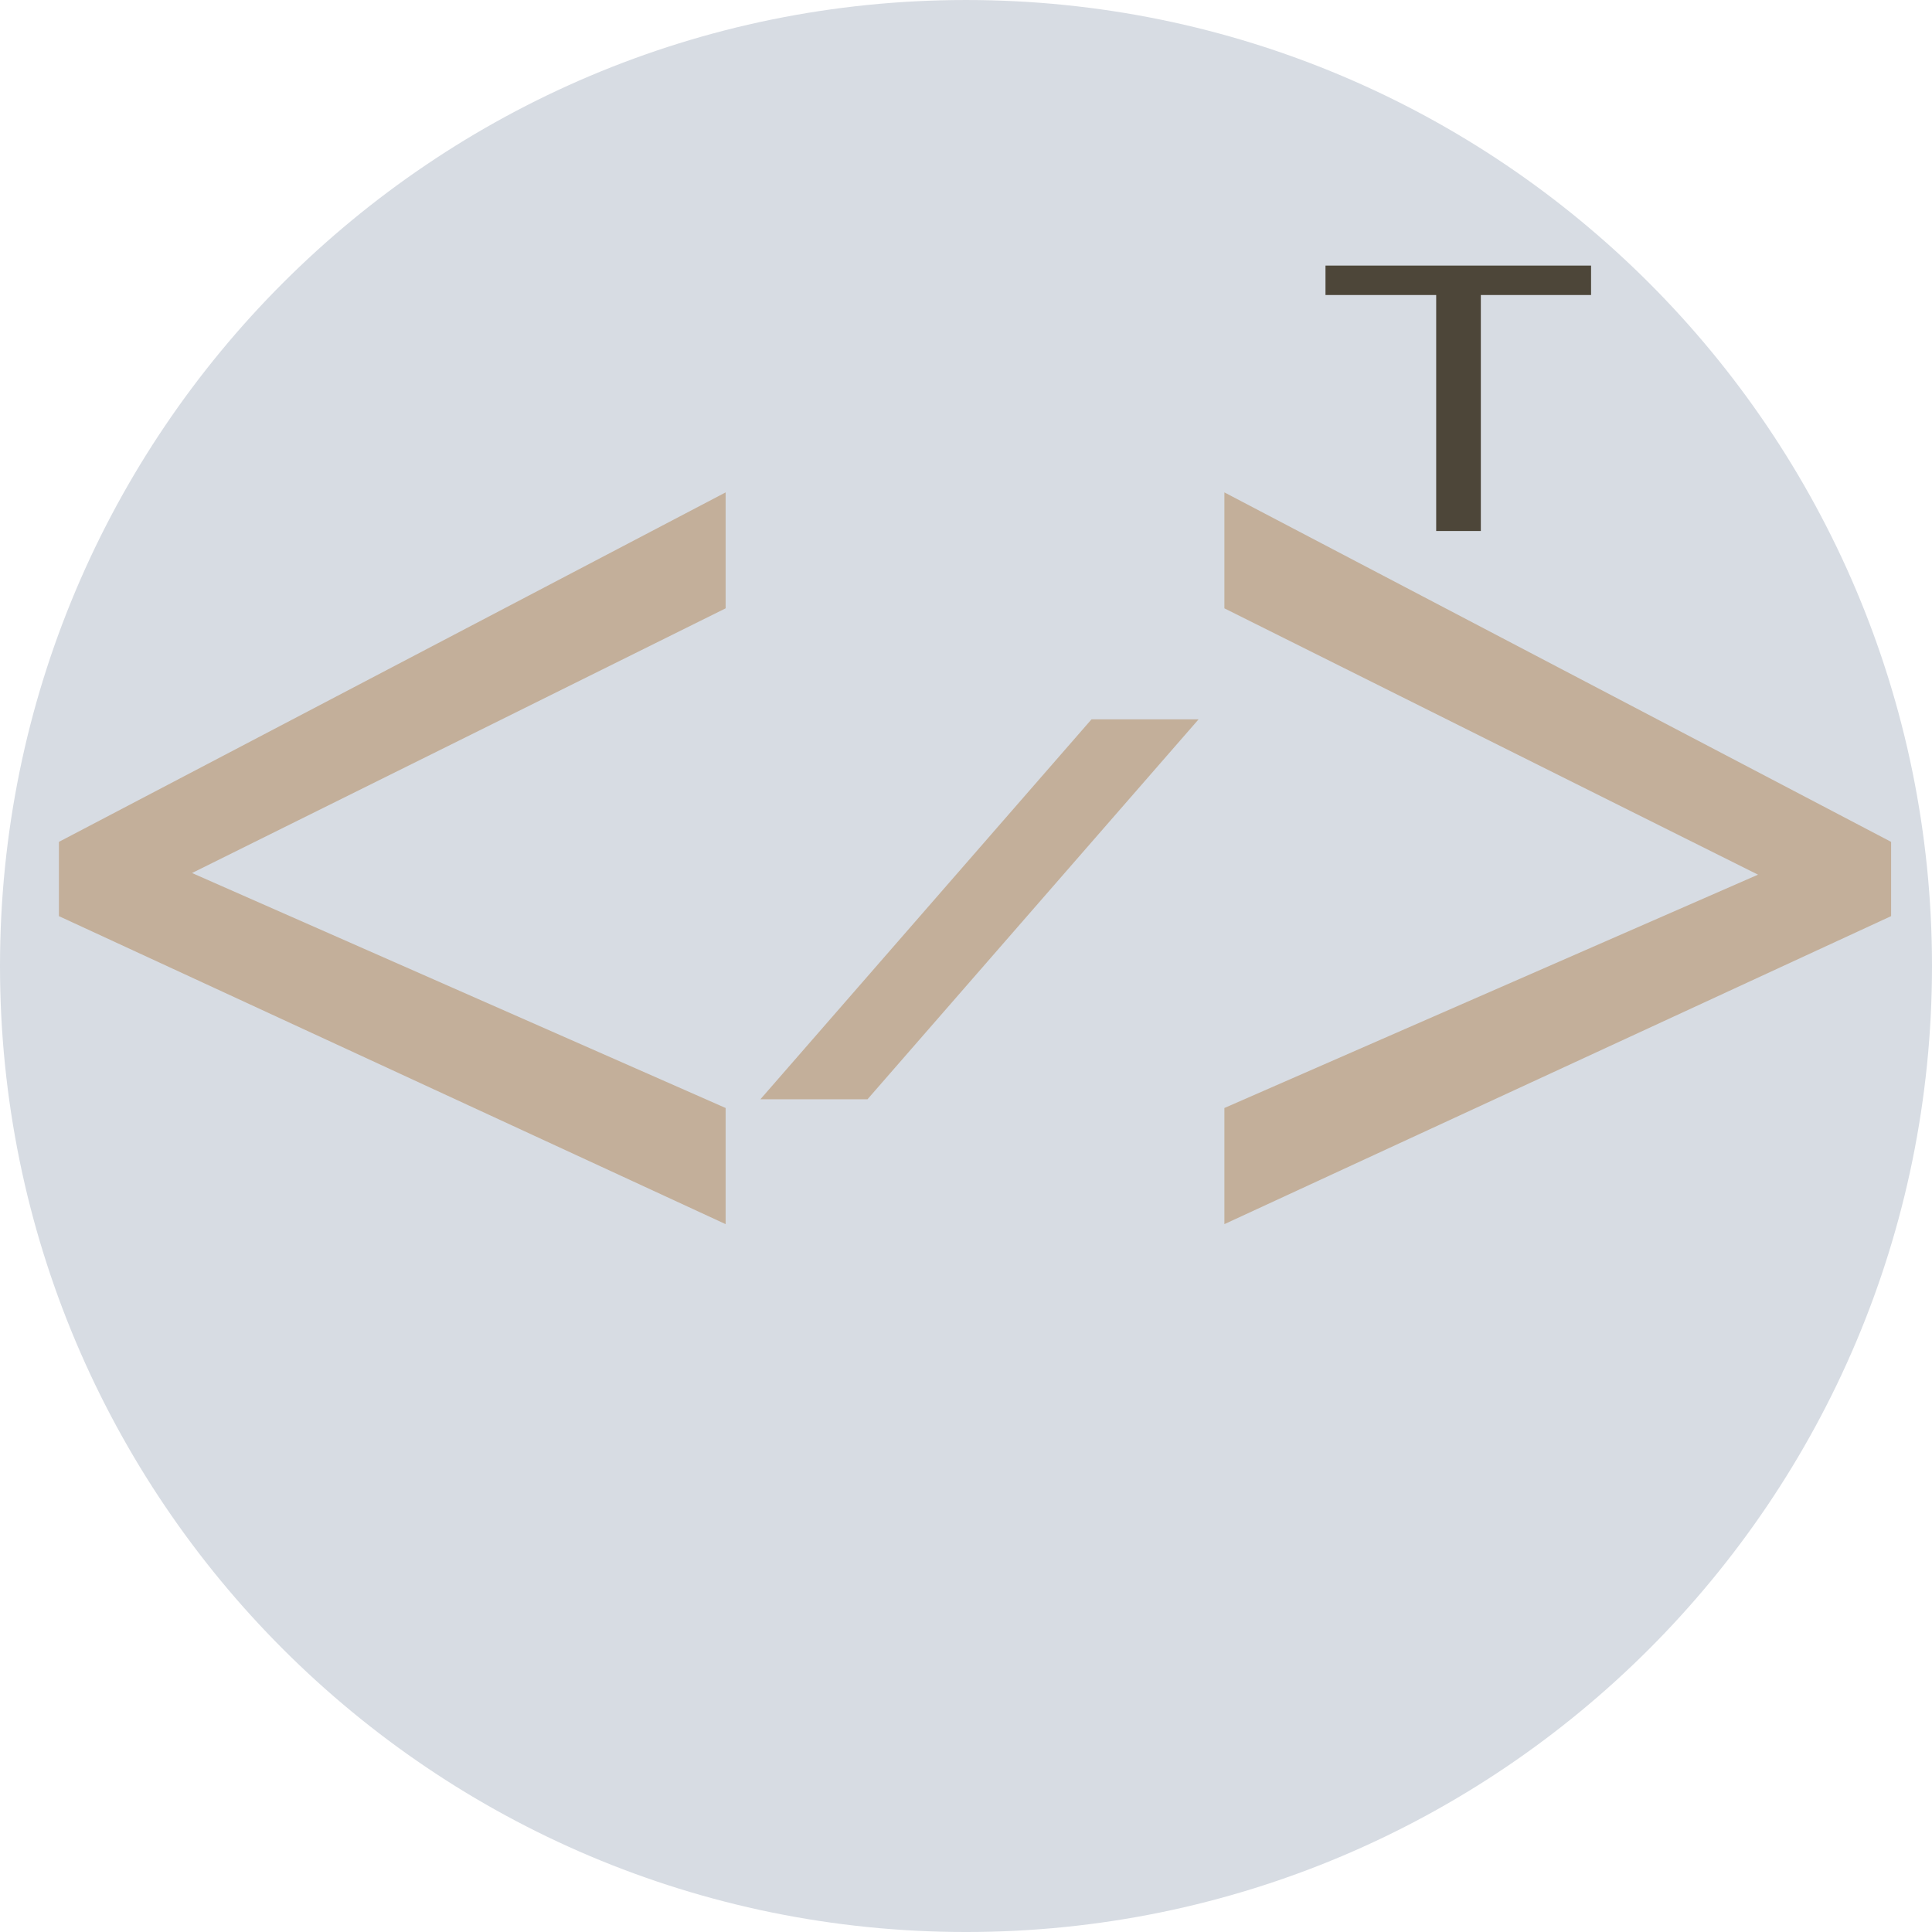
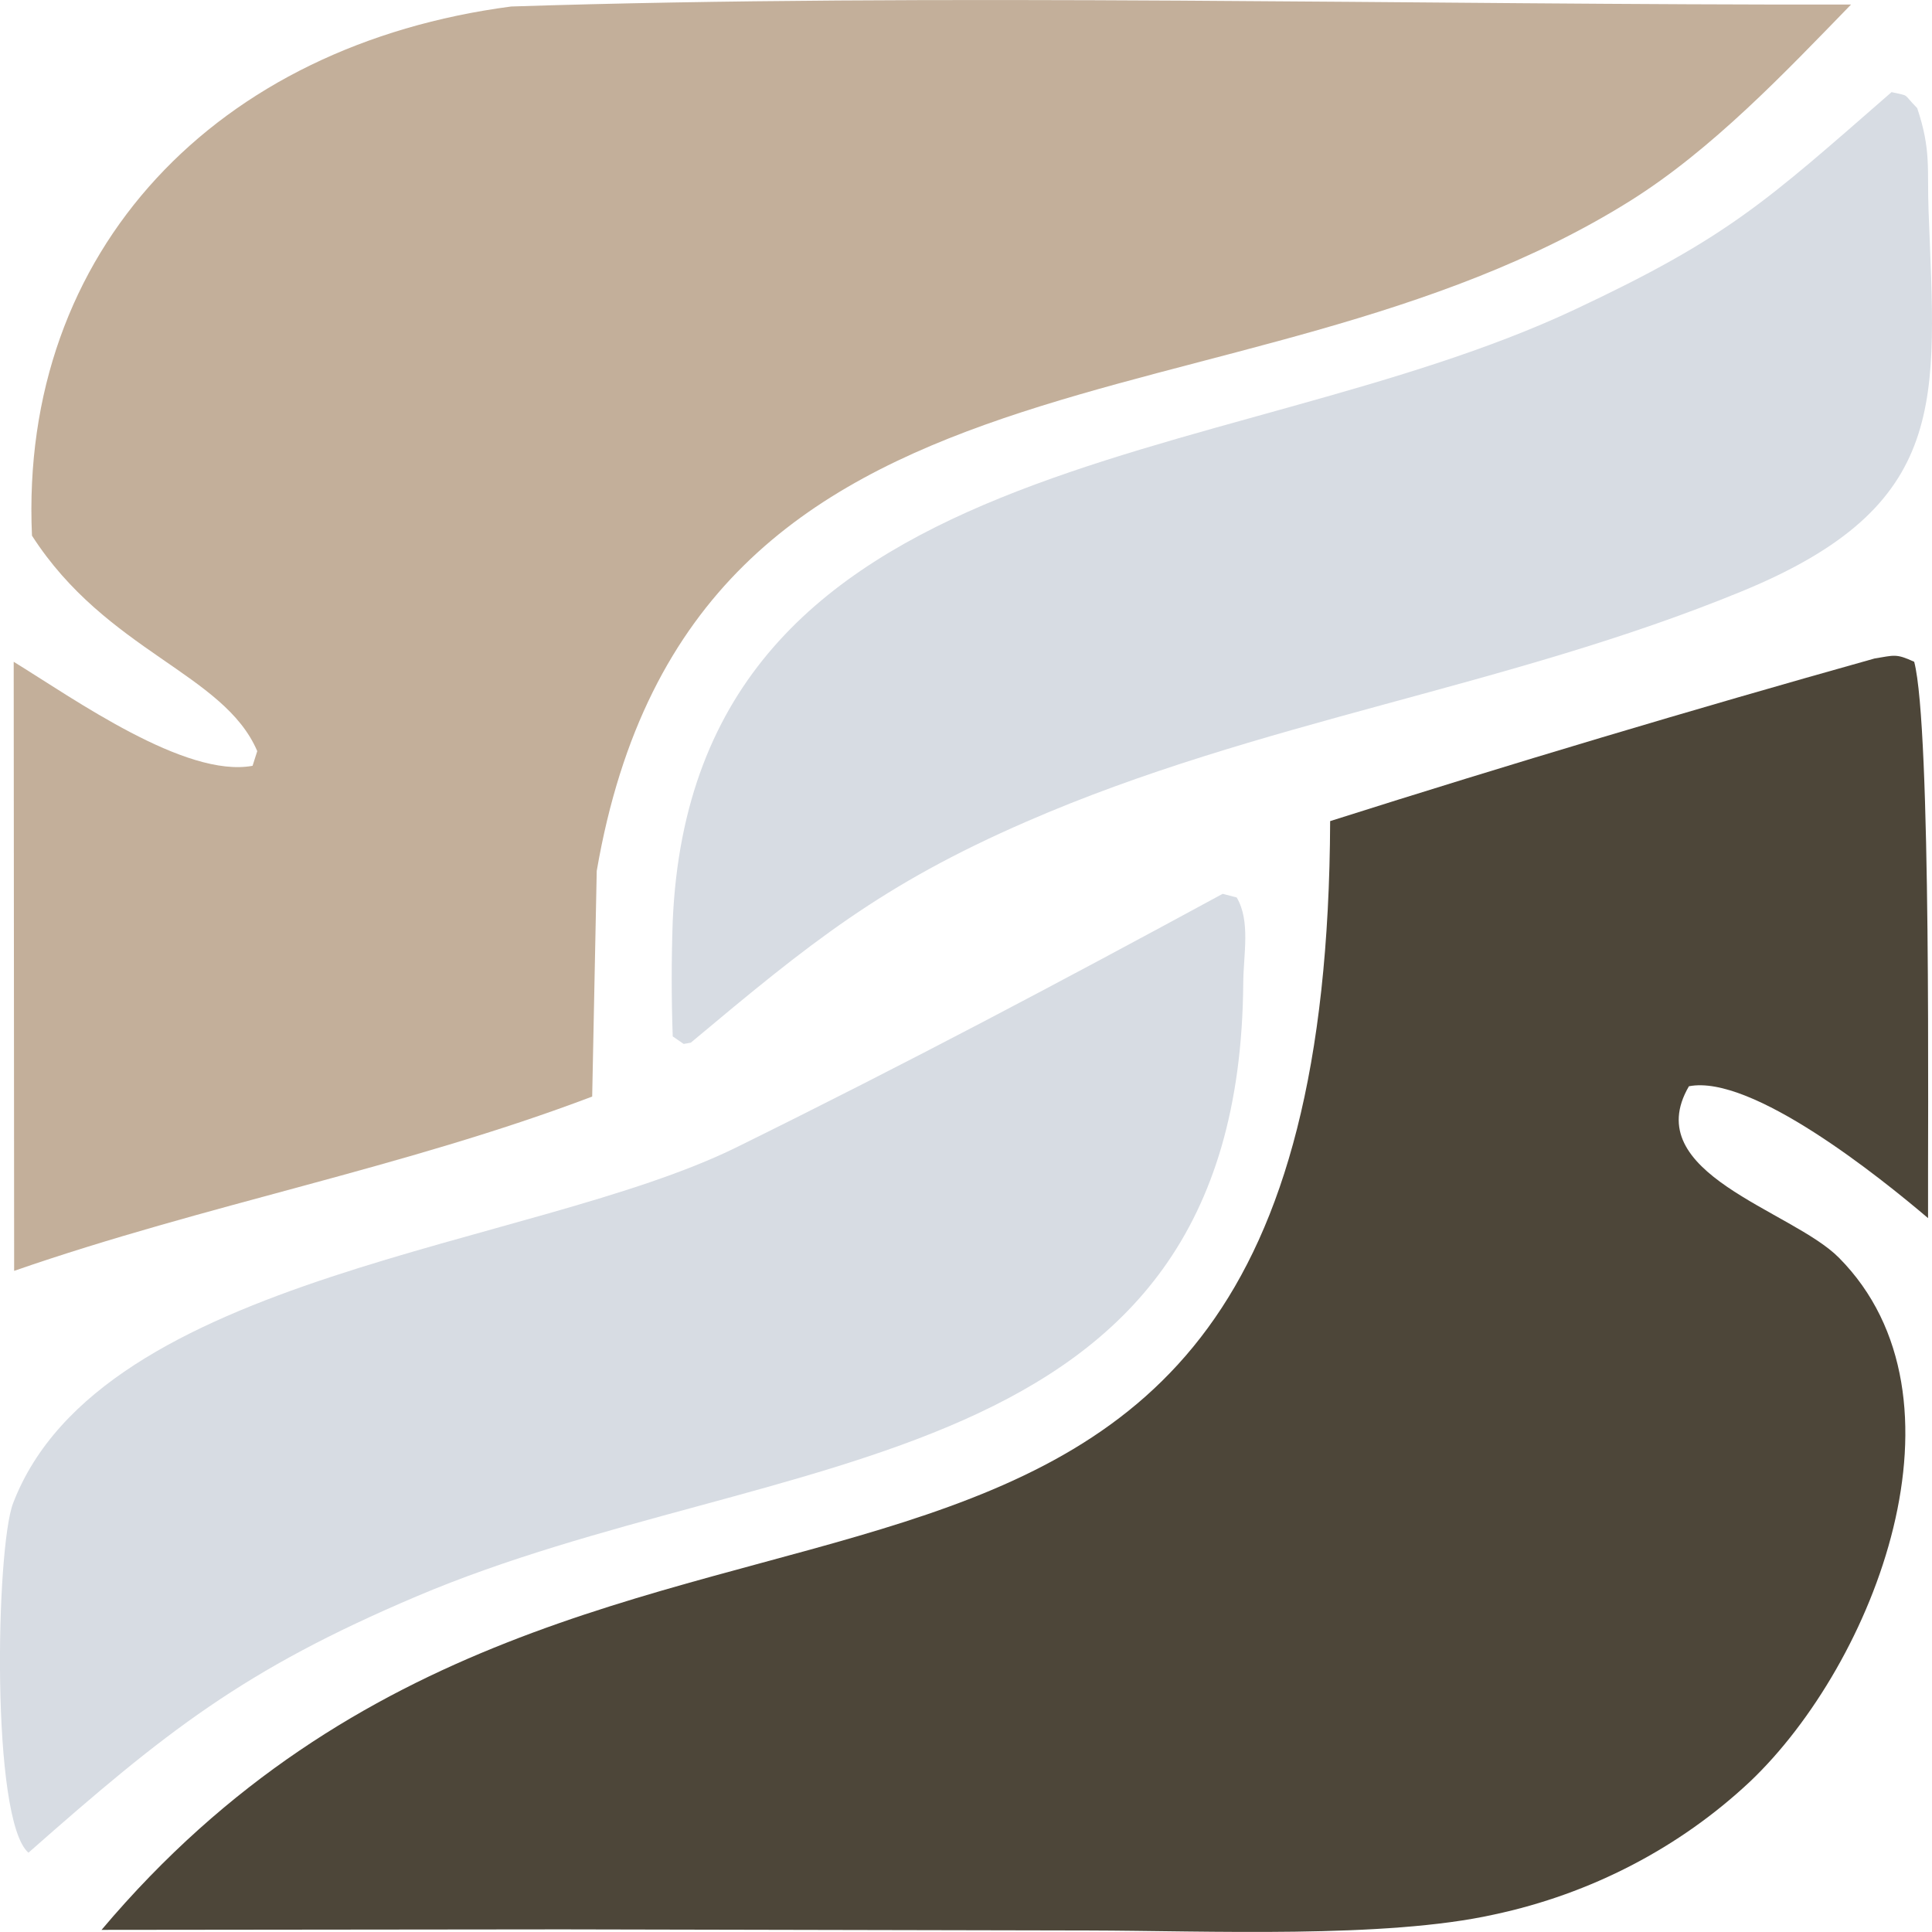
- <svg xmlns="http://www.w3.org/2000/svg" width="150mm" height="150mm" viewBox="0 0 150 150" version="1.1" id="svg1">
-   <defs id="defs1">
-     <linearGradient id="swatch6">
-       <stop style="stop-color:#000000;stop-opacity:1;" offset="0" id="stop6" />
-     </linearGradient>
-   </defs>
-   <g id="layer1" transform="translate(-27.02406,-34.23153)">
-     <circle style="fill:#d7dce3;fill-opacity:1;stroke-width:0.449" id="path1" cx="102.024" cy="109.232" r="75" />
-     <text xml:space="preserve" style="font-style:normal;font-variant:normal;font-weight:normal;font-stretch:normal;font-size:112.647px;font-family:'Ubuntu Sans';-inkscape-font-specification:'Ubuntu Sans';text-align:start;writing-mode:lr-tb;direction:ltr;text-anchor:start;fill:#c3af9a;fill-opacity:1;stroke-width:0.745" x="119.524" y="139.169" id="text14" transform="scale(0.9755254,1.025089)">
-       <tspan id="tspan14" style="fill:#c3af9a;fill-opacity:1;stroke-width:0.745" x="119.524" y="139.169">&gt;</tspan>
-     </text>
-     <text xml:space="preserve" style="font-style:normal;font-variant:normal;font-weight:normal;font-stretch:normal;font-size:112.647px;font-family:'Ubuntu Sans';-inkscape-font-specification:'Ubuntu Sans';text-align:start;writing-mode:lr-tb;direction:ltr;text-anchor:start;fill:#c3af9a;fill-opacity:1;stroke-width:0.745" x="26.766" y="139.169" id="text15" transform="scale(0.9755256,1.025088)">
-       <tspan id="tspan15" style="fill:#c3af9a;fill-opacity:1;stroke-width:0.745" x="26.766" y="139.169">&lt;</tspan>
-     </text>
-     <text xml:space="preserve" style="font-style:normal;font-variant:normal;font-weight:normal;font-stretch:normal;font-size:63.186px;font-family:'Ubuntu Sans';-inkscape-font-specification:'Ubuntu Sans';text-align:start;writing-mode:lr-tb;direction:ltr;text-anchor:start;fill:#c3af9a;fill-opacity:1;stroke-width:0.418" x="55.657" y="182.851" id="text16" transform="scale(1.529107,0.6539766)">
-       <tspan id="tspan16" style="fill:#c3af9a;fill-opacity:1;stroke-width:0.418" x="55.657" y="182.851">/</tspan>
-     </text>
-     <text xml:space="preserve" style="font-style:normal;font-variant:normal;font-weight:normal;font-stretch:normal;font-size:33.349px;font-family:'Ubuntu Sans';-inkscape-font-specification:'Ubuntu Sans';text-align:start;writing-mode:lr-tb;direction:ltr;text-anchor:start;fill:#4d4639;fill-opacity:1;stroke-width:0.221" x="112.118" y="87.197" id="text17" transform="scale(1.155536,0.8653994)">
-       <tspan id="tspan17" style="fill:#4d4639;fill-opacity:1;stroke-width:0.221" x="112.118" y="87.197">T</tspan>
-     </text>
+ <svg xmlns="http://www.w3.org/2000/svg" width="150" height="150" viewBox="0 0 39.688 39.688" version="1.1" id="svg1106">
+   <defs id="defs1103" />
+   <g id="layer1">
+     <g id="g1220" transform="matrix(1.317305,0,0,1.251051,6.11709,10.58855)">
+       <path fill="#010103" d="m 24.587,2.349 c 0.31,-0.052 0.334,-0.085 0.62,0.054 0.27,1.085 0.21,7.617 0.216,9.135 -0.746,-0.668 -2.752,-2.367 -3.729,-2.165 -0.794,1.431 1.601,2.032 2.338,2.814 2.169,2.301 0.558,6.657 -1.384,8.602 -1.1,1.088 -2.483,1.845 -3.992,2.184 -1.695,0.398 -4.485,0.266 -6.319,0.262 l -8.213,-0.018 -7.184,0.008 c 7.897,-9.859 19.102,-1.936 19.159,-18.206 2.813,-0.94 5.644,-1.83 8.489,-2.67 z" id="path898" style="fill:#4d4639;fill-opacity:1;stroke-width:0.208" />
+       <path fill="#2e3339" d="m 3.328,-8.357 c 6.568,-0.225 14.239,-0.021 20.894,-0.032 -1.037,1.124 -2.168,2.382 -3.445,3.224 C 14.707,-1.164 6.158,-3.315 4.662,5.837 l -0.071,3.705 c -2.946,1.176 -6.028,1.77 -9.014,2.862 L -4.43,2.403 c 0.947,0.613 2.676,1.911 3.725,1.708 l 0.073,-0.241 C -1.15,2.592 -2.982,2.236 -4.145,0.332 -4.344,-4.364 -1.26,-7.723 3.328,-8.357 Z" id="path900" style="fill:#c3af9a;fill-opacity:1;stroke-width:0.208" />
+       <path fill="#d47837" d="m 14.423,6.213 0.219,0.06 c 0.218,0.39 0.105,0.93 0.102,1.404 -0.056,8.216 -7.274,7.56 -12.894,10.073 -2.696,1.205 -3.903,2.214 -6.05,4.208 -0.59,-0.538 -0.507,-5.001 -0.24,-5.737 C -3.066,12.443 3.654,12.031 6.846,10.373 9.555,8.966 11.882,7.664 14.423,6.213 Z" id="path902" style="fill:#d7dce3;fill-opacity:1;stroke-width:0.208" />
+       <path fill="#d47837" d="m 24.855,-6.951 c 0.298,0.074 0.159,0.006 0.399,0.263 0.221,0.695 0.152,1 0.177,1.687 0.11,3.11 0.357,4.834 -2.917,6.249 -3.665,1.585 -7.514,2.113 -11.15,3.779 C 9.102,6.063 7.988,7.019 6.129,8.657 L 6.018,8.678 5.847,8.554 C 5.826,7.924 5.826,7.293 5.847,6.663 c 0.32,-7.838 8.636,-7.358 14.063,-10.042 2.4,-1.187 2.981,-1.77 4.945,-3.573 z" id="path904" style="fill:#d7dce3;fill-opacity:1;stroke-width:0.208" />
+     </g>
  </g>
</svg>
